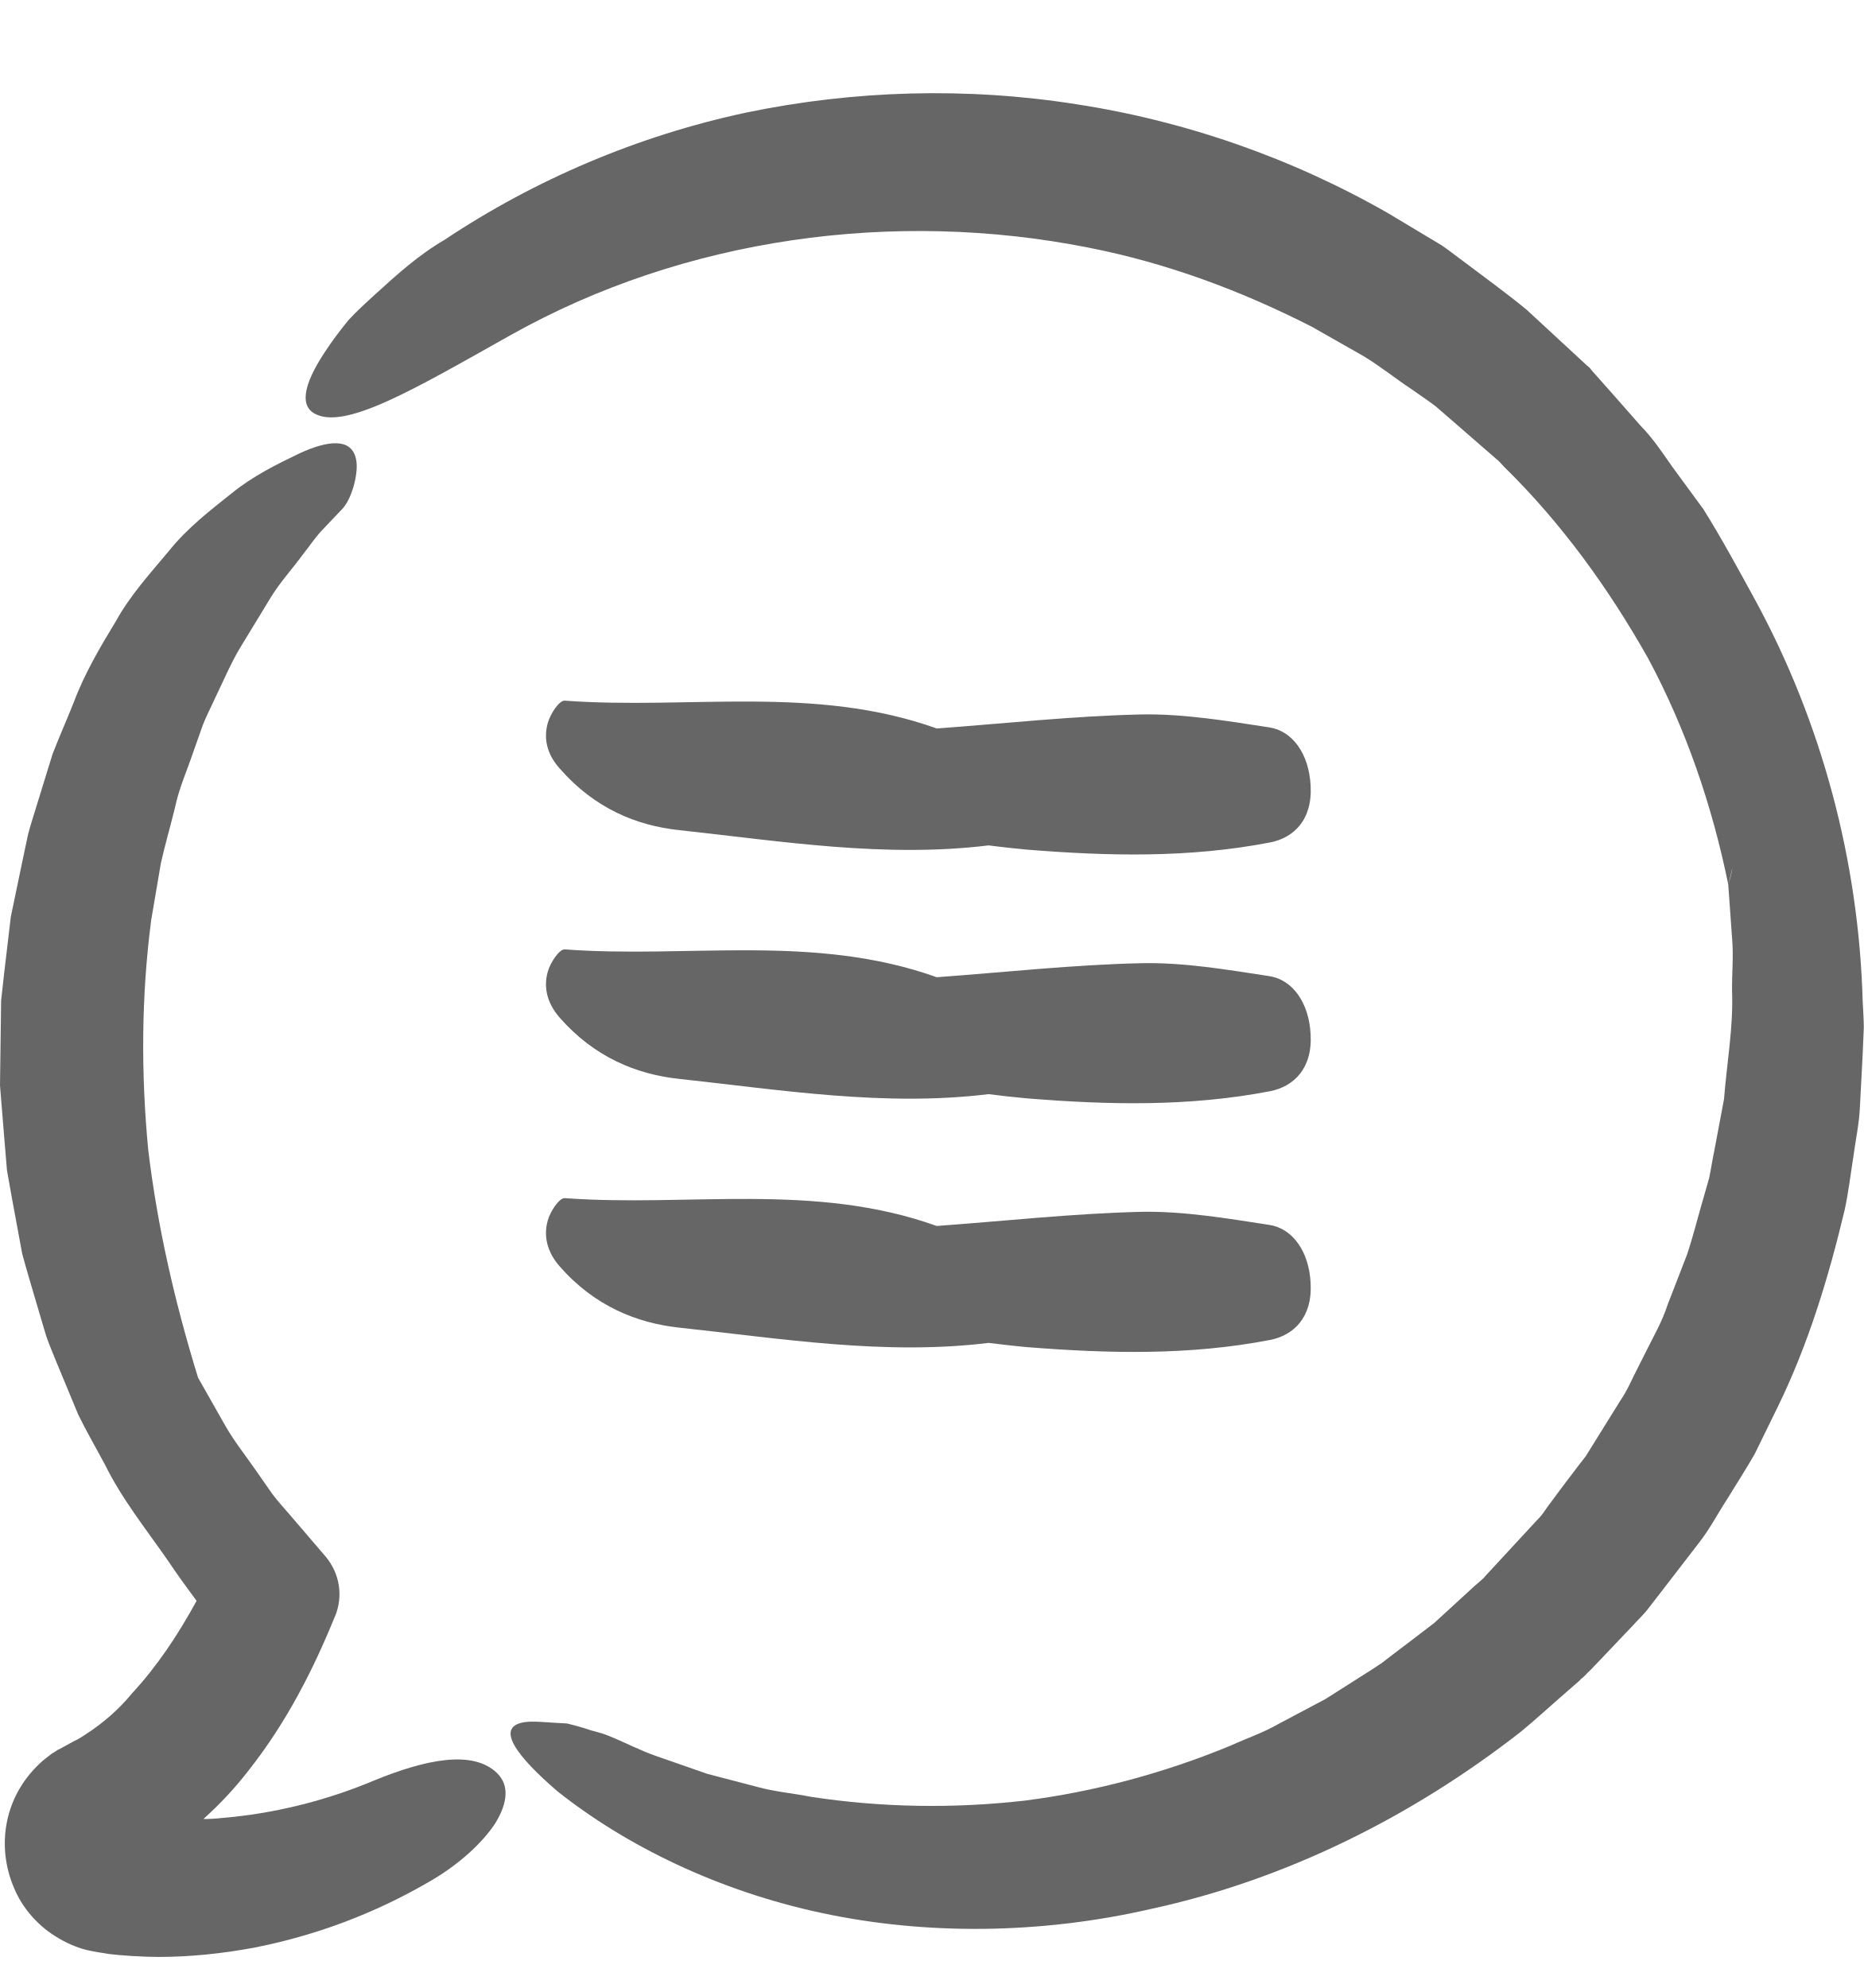
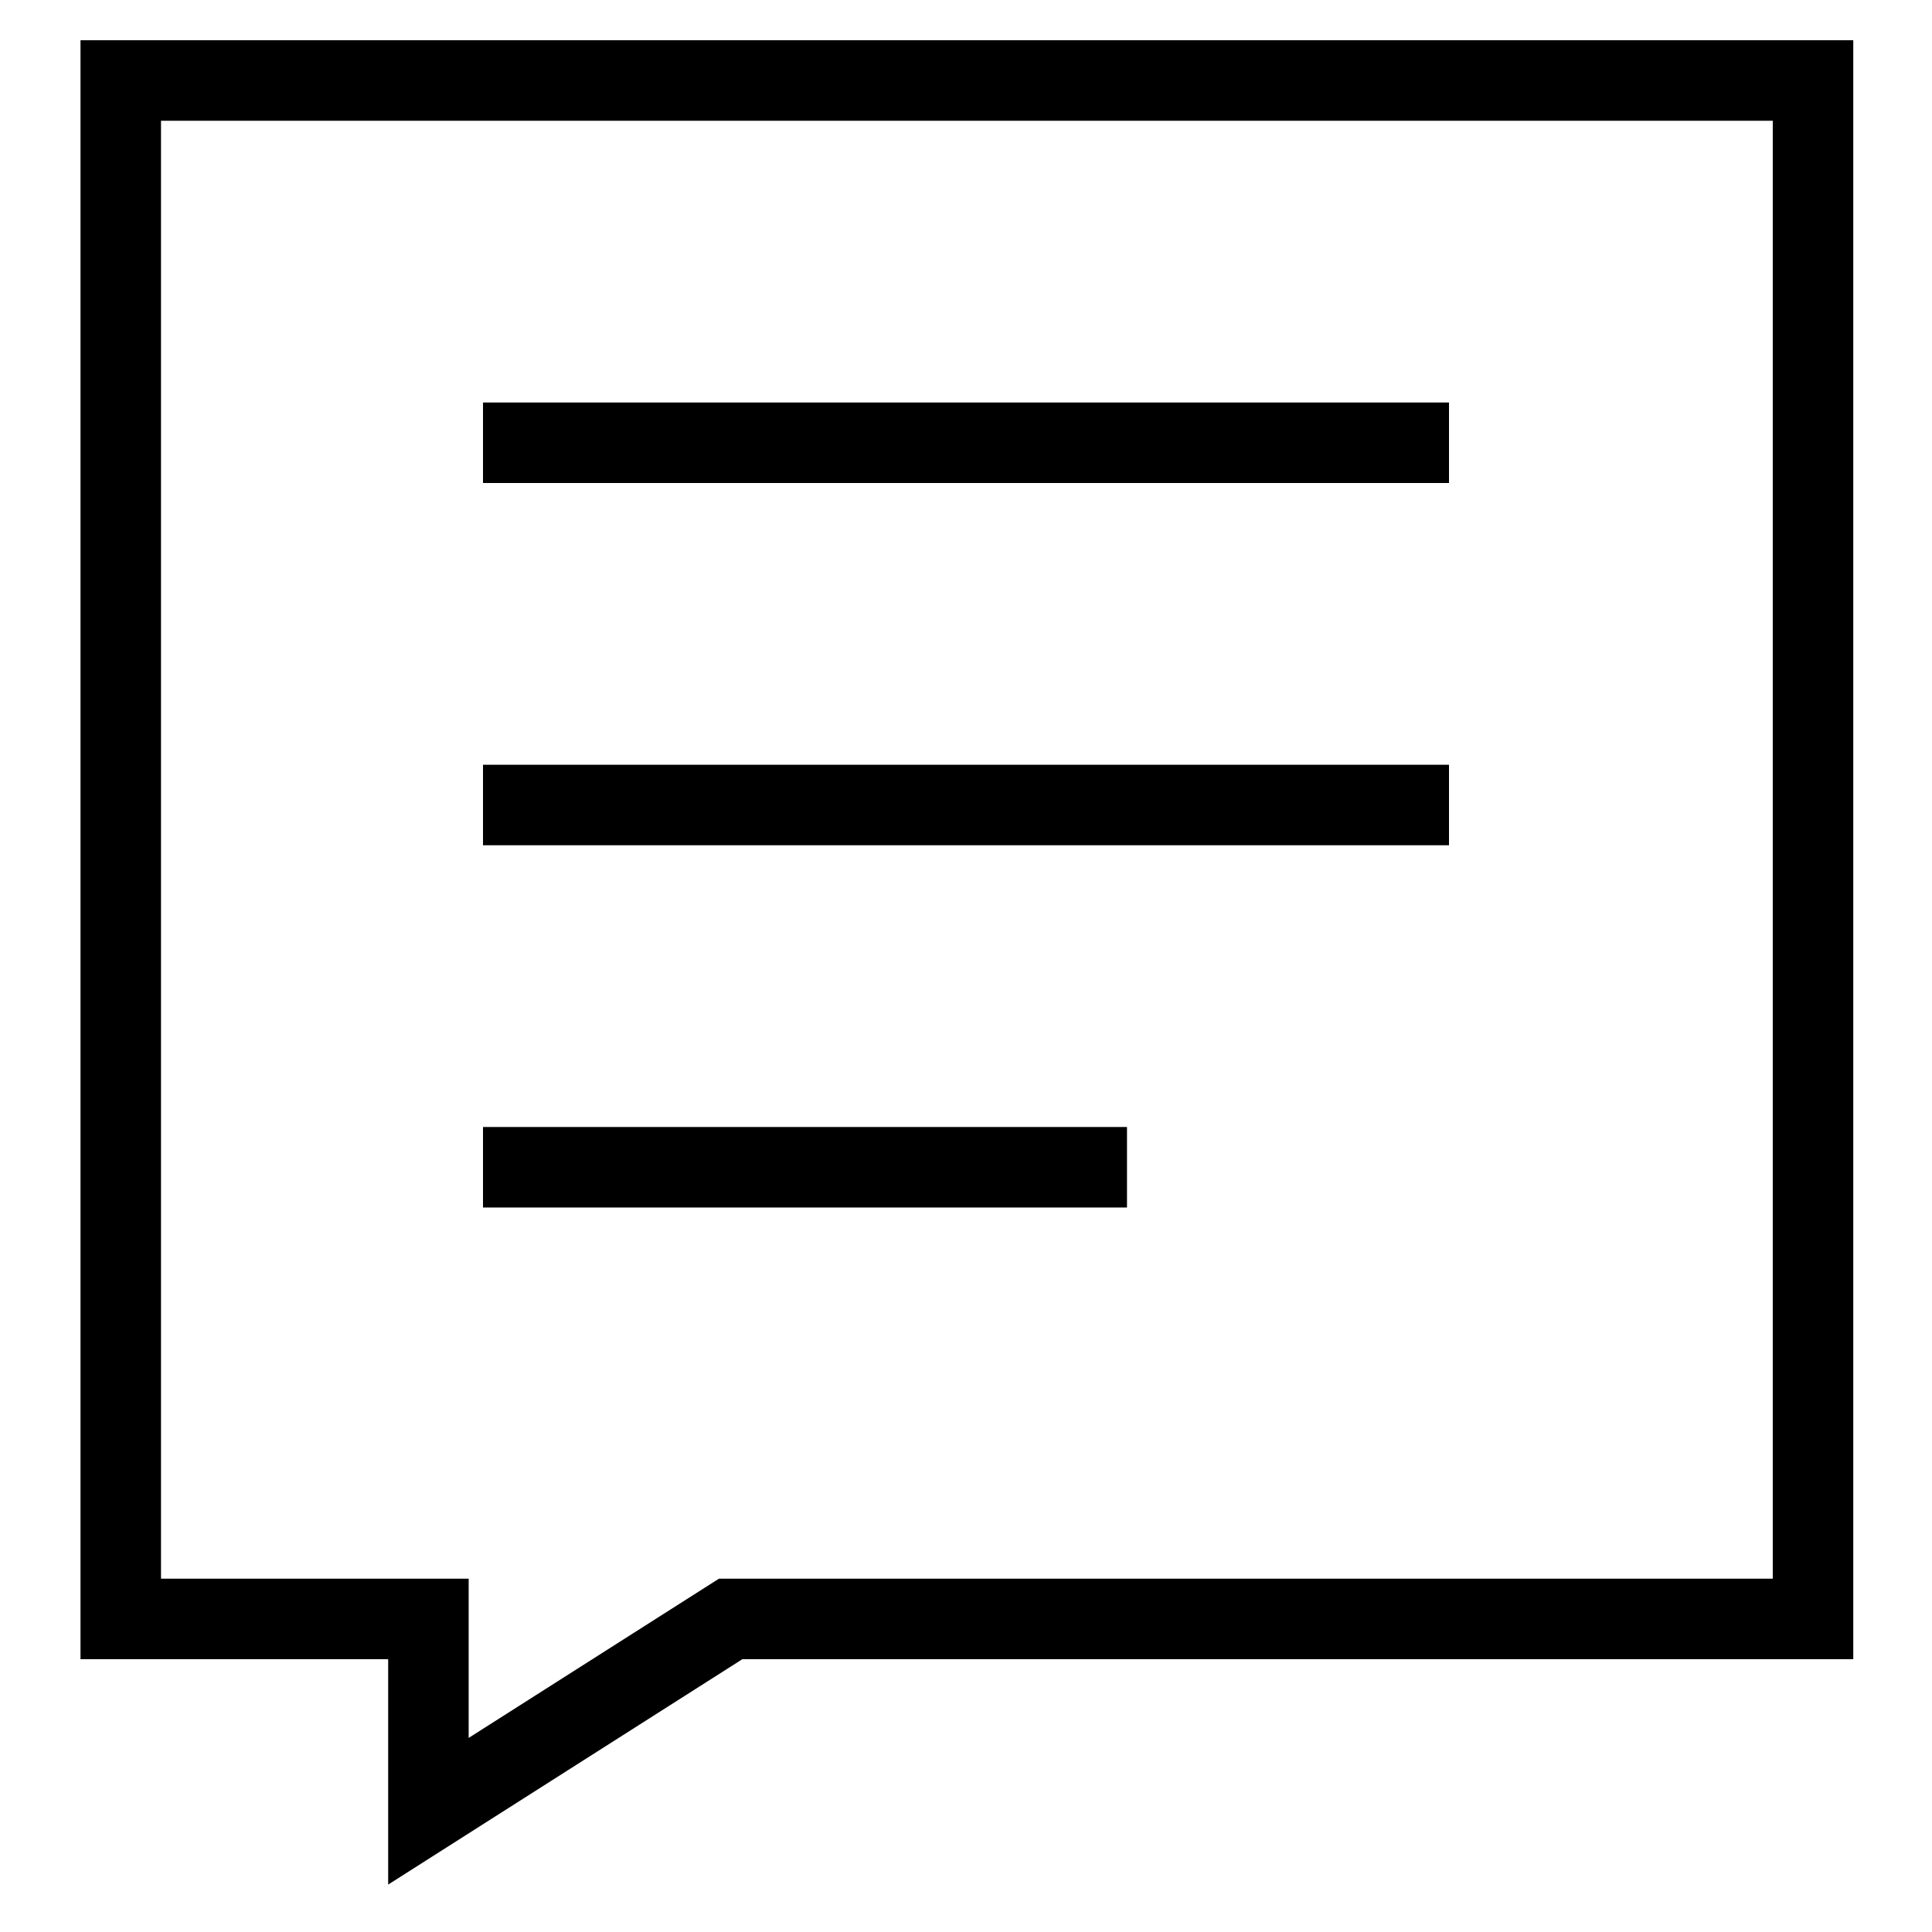
- <svg xmlns="http://www.w3.org/2000/svg" width="15" height="16" viewBox="0 0 15 16" fill="none">
-   <path d="M0.692 13.957C0.658 13.979 0.627 14 0.59 14.016L0.541 14.043L0.479 14.077L0.46 14.086L0.451 14.093L0.417 14.114C0.392 14.133 0.368 14.151 0.343 14.172C0.025 14.452 -0.028 14.864 0.111 15.19C0.179 15.357 0.309 15.507 0.476 15.602C0.556 15.649 0.646 15.685 0.729 15.701L0.794 15.713L0.834 15.719L0.874 15.726C0.964 15.738 1.156 15.75 1.273 15.75C1.536 15.75 1.792 15.722 2.042 15.676C2.543 15.578 3.015 15.399 3.445 15.15C3.689 15.012 3.884 14.831 3.986 14.674C4.088 14.508 4.1 14.366 3.998 14.268C3.806 14.086 3.439 14.154 3.006 14.332C2.617 14.495 2.2 14.597 1.792 14.631C1.739 14.637 1.69 14.64 1.637 14.64C1.77 14.52 1.891 14.391 1.996 14.255C2.305 13.865 2.521 13.438 2.694 13.013L2.697 13.007C2.762 12.85 2.737 12.666 2.62 12.527L2.333 12.192C2.286 12.137 2.234 12.081 2.191 12.023L2.064 11.841C1.98 11.719 1.888 11.605 1.814 11.476L1.594 11.088C1.406 10.479 1.267 9.87 1.193 9.255C1.134 8.637 1.137 8.016 1.217 7.404L1.295 6.946C1.329 6.795 1.372 6.648 1.409 6.497C1.44 6.346 1.505 6.202 1.554 6.057L1.631 5.839C1.659 5.765 1.696 5.697 1.727 5.627C1.795 5.488 1.854 5.344 1.934 5.211L2.175 4.815C2.255 4.683 2.354 4.578 2.441 4.458C2.487 4.4 2.527 4.341 2.577 4.283L2.753 4.098C2.836 4.012 2.886 3.8 2.867 3.705C2.836 3.517 2.635 3.545 2.41 3.649C2.225 3.738 2.036 3.831 1.866 3.969C1.696 4.104 1.505 4.252 1.363 4.43C1.214 4.609 1.05 4.787 0.933 4.999C0.806 5.208 0.68 5.421 0.593 5.654C0.538 5.793 0.476 5.931 0.423 6.069L0.29 6.5C0.269 6.571 0.244 6.644 0.226 6.715L0.179 6.937L0.087 7.379L0.034 7.828L0.009 8.053L0.006 8.28L0 8.736L0.037 9.191L0.056 9.418L0.096 9.643L0.179 10.092C0.219 10.239 0.263 10.384 0.306 10.531L0.371 10.75C0.395 10.821 0.426 10.891 0.454 10.962L0.63 11.386C0.698 11.525 0.775 11.657 0.847 11.792C0.982 12.066 1.177 12.309 1.35 12.558C1.424 12.669 1.502 12.776 1.582 12.884C1.43 13.164 1.257 13.419 1.063 13.628C0.955 13.76 0.825 13.871 0.692 13.957Z" fill="#666666" />
-   <path d="M5.465 6.681C6.293 6.771 7.121 6.906 7.956 6.804C8.058 6.817 8.163 6.829 8.265 6.838C8.92 6.891 9.572 6.906 10.223 6.78C10.409 6.743 10.563 6.602 10.548 6.325C10.536 6.069 10.403 5.882 10.214 5.854C9.874 5.802 9.528 5.744 9.188 5.75C8.638 5.762 8.088 5.823 7.539 5.863C6.553 5.51 5.543 5.713 4.545 5.639C4.501 5.636 4.43 5.744 4.409 5.817C4.366 5.968 4.421 6.094 4.508 6.189C4.786 6.506 5.123 6.645 5.465 6.681Z" fill="#666666" />
-   <path d="M4.505 8.191C4.783 8.508 5.123 8.647 5.465 8.683C6.293 8.773 7.122 8.908 7.956 8.806C8.058 8.819 8.163 8.831 8.265 8.84C8.92 8.893 9.572 8.908 10.223 8.782C10.409 8.745 10.563 8.603 10.548 8.327C10.536 8.071 10.403 7.884 10.214 7.856C9.874 7.804 9.528 7.745 9.188 7.752C8.638 7.764 8.089 7.825 7.539 7.865C6.553 7.512 5.543 7.715 4.545 7.641C4.502 7.638 4.43 7.745 4.409 7.819C4.366 7.967 4.421 8.096 4.505 8.191Z" fill="#666666" />
-   <path d="M4.505 10.193C4.783 10.51 5.123 10.648 5.465 10.685C6.293 10.774 7.122 10.91 7.956 10.808C8.058 10.82 8.163 10.833 8.265 10.842C8.92 10.894 9.572 10.91 10.223 10.784C10.409 10.747 10.563 10.605 10.548 10.328C10.536 10.073 10.403 9.886 10.214 9.858C9.874 9.806 9.528 9.747 9.188 9.753C8.638 9.766 8.089 9.827 7.539 9.867C6.553 9.513 5.543 9.716 4.545 9.643C4.502 9.64 4.43 9.747 4.409 9.821C4.366 9.969 4.421 10.098 4.505 10.193Z" fill="#666666" />
-   <path d="M4.233 13.859C3.97 13.89 4.159 14.136 4.489 14.419C5.039 14.855 5.778 15.218 6.612 15.396C7.446 15.575 8.373 15.569 9.266 15.363C10.347 15.129 11.364 14.621 12.238 13.939C12.346 13.85 12.448 13.757 12.553 13.665L12.711 13.527L12.729 13.508L12.735 13.505L12.738 13.502L12.76 13.481L12.769 13.471L12.803 13.438L12.871 13.367L13.14 13.084C13.183 13.035 13.23 12.995 13.273 12.936L13.406 12.764L13.671 12.42C13.761 12.306 13.823 12.183 13.9 12.066C13.974 11.946 14.048 11.829 14.12 11.706L14.305 11.328C14.552 10.824 14.716 10.283 14.846 9.738C14.876 9.6 14.892 9.461 14.914 9.323C14.932 9.185 14.963 9.046 14.969 8.905L14.991 8.483L15 8.271C15 8.201 14.994 8.13 14.991 8.059C14.96 6.934 14.663 5.814 14.123 4.824C13.99 4.581 13.857 4.335 13.709 4.098L13.461 3.76C13.381 3.646 13.304 3.529 13.205 3.428L12.986 3.179L12.874 3.053L12.819 2.991L12.806 2.976L12.8 2.967L12.797 2.964L12.794 2.96L12.769 2.939L12.742 2.914L12.29 2.496C12.124 2.358 11.926 2.216 11.744 2.078C11.697 2.044 11.651 2.007 11.605 1.976L11.462 1.89L11.175 1.718C10.403 1.275 9.544 0.974 8.663 0.839C7.783 0.7 6.877 0.725 6.006 0.906C5.138 1.091 4.307 1.444 3.578 1.93C3.362 2.056 3.185 2.219 3.025 2.364C2.944 2.438 2.87 2.505 2.805 2.576C2.744 2.65 2.691 2.721 2.645 2.788C2.459 3.056 2.401 3.25 2.527 3.326C2.768 3.468 3.328 3.136 4.106 2.699C5.512 1.909 7.199 1.684 8.756 1.992C9.386 2.115 9.989 2.339 10.56 2.631L10.977 2.868C11.113 2.951 11.231 3.047 11.361 3.133C11.425 3.179 11.487 3.219 11.552 3.268L11.747 3.437L11.941 3.606L12.04 3.692L12.059 3.708L12.068 3.717L12.108 3.76C12.569 4.212 12.948 4.738 13.264 5.298C13.569 5.867 13.78 6.485 13.909 7.118C13.922 7.072 13.934 7.026 13.943 6.98C13.937 7.032 13.922 7.078 13.909 7.118L13.94 7.552C13.953 7.696 13.937 7.841 13.94 7.985C13.95 8.274 13.897 8.56 13.875 8.846L13.795 9.271C13.78 9.341 13.77 9.412 13.755 9.483L13.696 9.689C13.656 9.827 13.622 9.966 13.576 10.101L13.421 10.501C13.378 10.636 13.304 10.762 13.242 10.888L13.146 11.079C13.115 11.143 13.085 11.208 13.044 11.267L12.819 11.629L12.763 11.719L12.701 11.799L12.578 11.961L12.457 12.124C12.436 12.152 12.42 12.18 12.396 12.207L12.315 12.294L11.997 12.638L11.957 12.681L11.941 12.7L11.938 12.703L11.858 12.773L11.7 12.918L11.543 13.062L11.373 13.192L11.203 13.321L11.12 13.385L11.03 13.444L10.668 13.674L10.291 13.874C10.168 13.945 10.032 13.991 9.902 14.05C9.374 14.268 8.818 14.419 8.246 14.492C7.675 14.557 7.097 14.548 6.531 14.462C6.392 14.434 6.247 14.422 6.108 14.385L5.694 14.277L5.289 14.136C5.153 14.089 5.039 14.028 4.912 13.976C4.869 13.957 4.817 13.942 4.758 13.927C4.696 13.905 4.628 13.887 4.563 13.871C4.424 13.865 4.301 13.85 4.233 13.859Z" fill="#666666" />
+ <svg xmlns="http://www.w3.org/2000/svg" width="24" height="24" viewBox="0 0 24 24" fill="none">
+   <path fill-rule="evenodd" clip-rule="evenodd" d="M1 0.5H23.022V20.611H9.222L4.822 23.411V20.611H1V0.5ZM2 1.5V19.611H5.822V21.589L8.931 19.611H22.022V1.5H2Z" fill="black" />
+   <path d="M6 5H18V6H6V5ZM6 9.5H18V10.5H6V9.5ZM6 14H14V15H6V14Z" fill="black" />
</svg>
